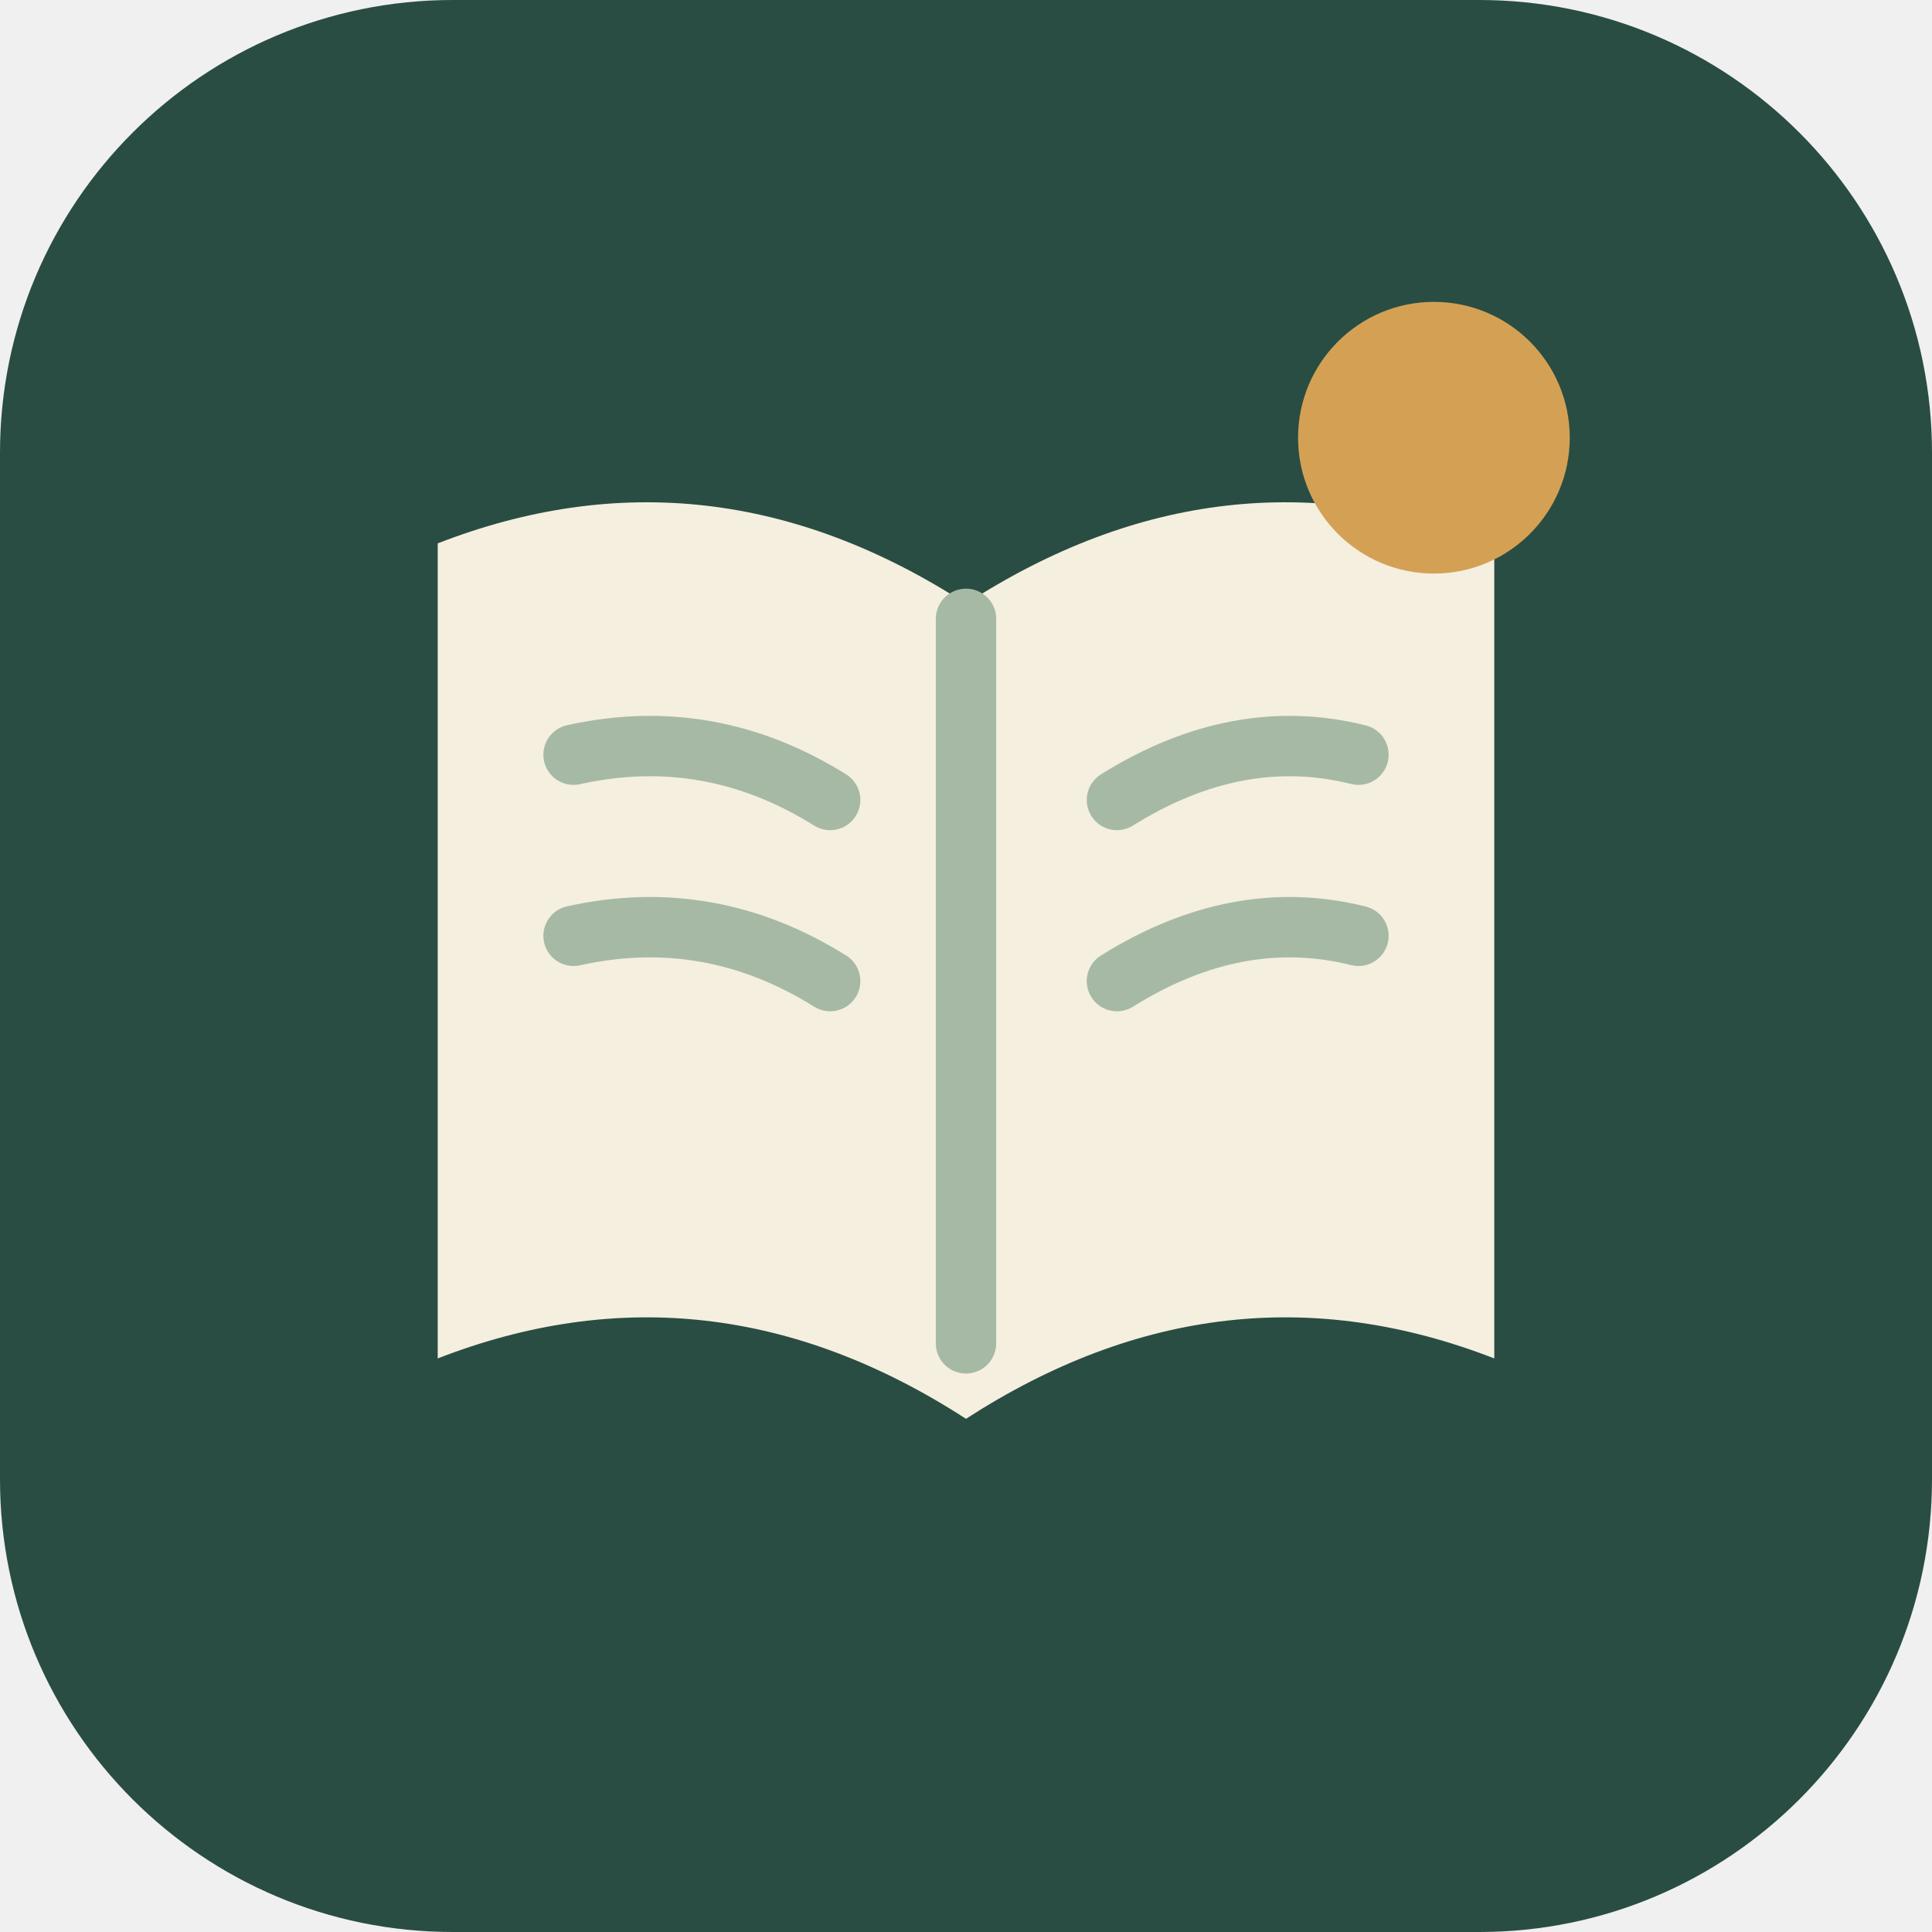
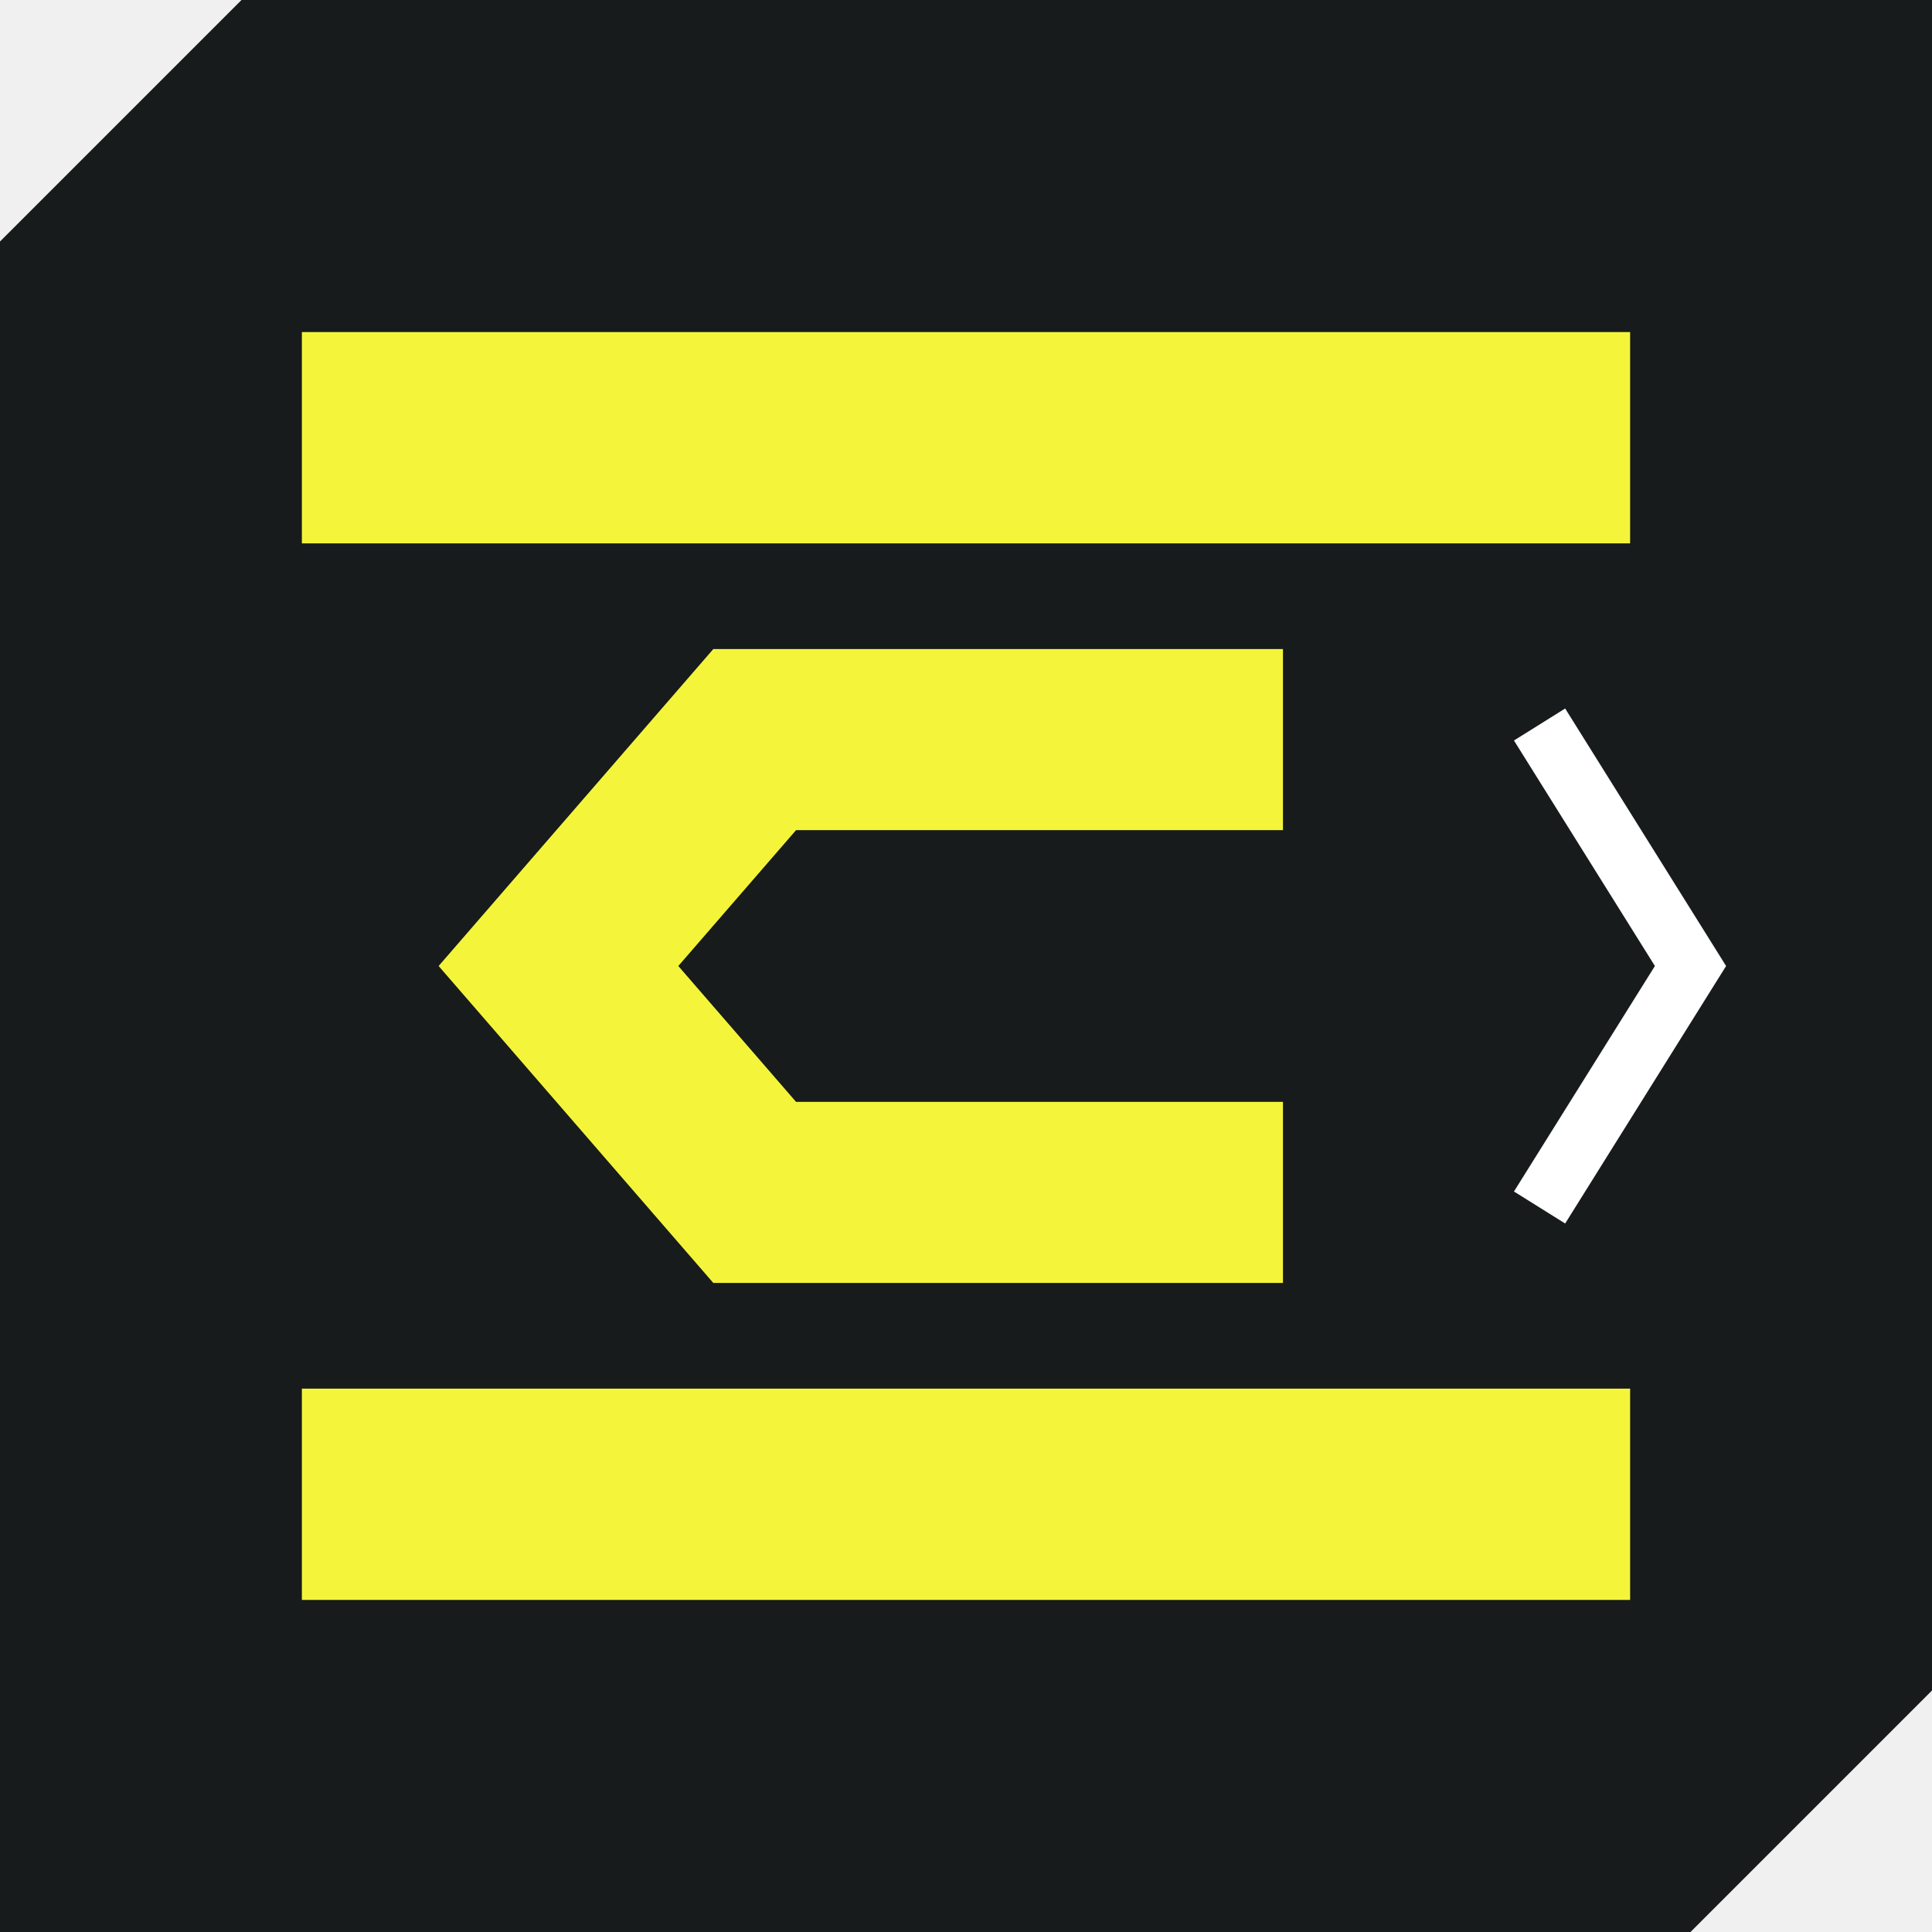
<svg xmlns="http://www.w3.org/2000/svg" viewBox="0 0 128 128">
-   <rect width="128" height="128" rx="30" fill="#294d43" />
-   <path d="M29 90V36q18-7 35 4 17-11 35-4v54q-18-7-35 4-17-11-35-4Z" fill="#f5efdF" />
-   <path d="M64 41v48M38 50q9-2 17 3M38 62q9-2 17 3M74 53q8-5 16-3M74 65q8-5 16-3" fill="none" stroke="#a6b9a4" stroke-width="4" stroke-linecap="round" />
-   <circle cx="95" cy="29" r="9" fill="#d4a154" />
+   <path fill="#171b1b" d="M16 0h112v112l-16 16H0V16Z" />
+   <path fill="#f4f53b" d="M20 22h88v14H20zm0 70h88v14H20z" />
+   <path d="M85 49H50L37 64l13 15h35" fill="none" stroke="#f4f53b" stroke-width="12" />
+   <path d="m102 48 10 16-10 16" fill="none" stroke="#fff" stroke-width="4" />
</svg>
